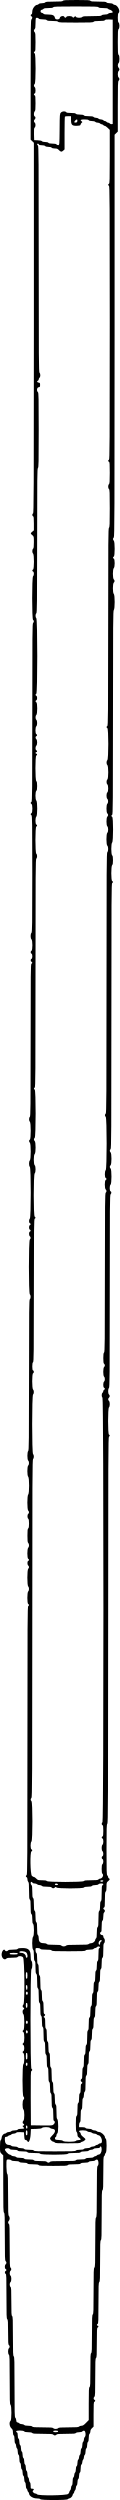
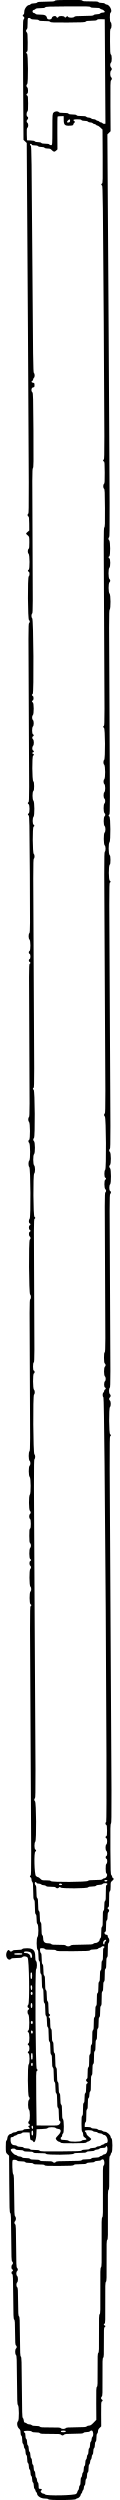
<svg xmlns="http://www.w3.org/2000/svg" viewBox="0 0 222 4647">
-   <g transform="translate(0,4647) scale(0.1,-0.1)" fill="#000000" stroke="none">
-     <path d="M1170 46455 c-10 -12 -42 -15 -165 -15 -123 0 -155 -3 -165 -15 -8 -9 -30 -15 -60 -15 -30 0 -52 -6 -60 -15 -7 -8 -20 -15 -29 -15 -38 0 -91 -72 -91 -123 0 -33 -5 -49 -15 -53 -19 -8 -19 -30 0 -38 8 -3 15 -14 15 -24 0 -11 -7 -25 -15 -32 -13 -11 -15 -148 -15 -1124 l0 -1112 30 -29 30 -29 0 -3442 c0 -3050 -2 -3443 -15 -3448 -19 -7 -19 -45 0 -52 12 -5 15 -30 15 -134 l0 -128 -30 -25 c-37 -32 -37 -32 0 -64 30 -25 30 -25 30 -133 0 -83 -3 -110 -15 -120 -19 -16 -19 -74 0 -90 22 -18 22 -288 0 -296 -19 -8 -19 -30 0 -38 20 -7 20 -70 0 -86 -23 -19 -23 -805 0 -814 19 -7 19 -40 0 -56 -13 -11 -15 -208 -15 -1667 0 -1461 -2 -1654 -15 -1659 -19 -8 -19 -30 0 -38 22 -8 22 -164 0 -172 -19 -8 -19 -30 0 -38 13 -5 15 -135 15 -1089 0 -952 -2 -1086 -15 -1097 -20 -17 -20 -103 0 -120 22 -18 22 -205 0 -214 -19 -7 -19 -45 0 -52 21 -8 21 -90 0 -98 -19 -7 -19 -45 0 -52 19 -8 19 -30 0 -38 -13 -5 -15 -172 -15 -1419 0 -1245 -2 -1416 -15 -1427 -19 -16 -19 -74 0 -90 22 -18 22 -325 0 -334 -19 -7 -19 -40 0 -56 22 -18 22 -312 0 -330 -20 -17 -20 -103 0 -120 23 -19 23 -941 0 -960 -8 -7 -15 -28 -15 -47 0 -21 6 -36 15 -39 19 -8 19 -30 0 -38 -20 -7 -20 -75 0 -82 19 -8 19 -30 0 -38 -20 -7 -20 -70 0 -86 19 -16 19 -44 0 -60 -23 -19 -23 -1001 0 -1020 19 -16 19 -74 0 -90 -13 -11 -15 -180 -15 -1410 0 -1230 -2 -1399 -15 -1410 -21 -18 -21 -162 0 -180 19 -16 19 -74 0 -90 -22 -18 -22 -192 0 -210 22 -18 22 -312 0 -330 -22 -18 -22 -282 0 -300 19 -16 19 -44 0 -60 -19 -16 -19 -74 0 -90 11 -9 15 -33 15 -90 0 -57 -4 -81 -15 -90 -12 -10 -15 -38 -15 -135 0 -97 3 -125 15 -135 8 -7 15 -27 15 -45 0 -18 -7 -38 -15 -45 -22 -18 -22 -198 0 -206 19 -8 19 -30 0 -38 -20 -7 -20 -70 0 -86 19 -16 19 -44 0 -60 -22 -18 -22 -312 0 -330 19 -16 19 -74 0 -90 -22 -18 -22 -228 0 -236 19 -8 19 -30 0 -38 -13 -5 -15 -292 -15 -2501 0 -2209 -2 -2496 -15 -2501 -19 -8 -19 -30 0 -38 9 -3 15 -18 15 -39 0 -19 7 -40 15 -47 12 -10 15 -42 15 -165 0 -123 3 -155 15 -165 12 -10 15 -38 15 -135 0 -97 3 -125 15 -135 11 -9 15 -33 15 -90 0 -57 4 -81 15 -90 22 -18 22 -222 0 -240 -22 -18 -22 -222 0 -240 11 -9 15 -35 15 -105 0 -70 4 -96 15 -105 12 -10 15 -37 15 -120 0 -83 3 -110 15 -120 12 -10 15 -38 15 -135 0 -97 3 -125 15 -135 12 -10 15 -38 15 -135 0 -97 3 -125 15 -135 12 -10 15 -37 15 -120 0 -83 3 -110 15 -120 11 -9 15 -35 15 -105 0 -70 4 -96 15 -105 12 -10 15 -38 15 -135 0 -97 3 -125 15 -135 12 -10 15 -37 15 -120 0 -83 3 -110 15 -120 12 -10 15 -37 15 -120 0 -83 3 -110 15 -120 12 -10 15 -38 15 -135 0 -97 3 -125 15 -135 11 -9 15 -35 15 -105 0 -70 4 -96 15 -105 12 -10 15 -38 15 -135 0 -97 3 -125 15 -135 12 -10 15 -37 15 -125 0 -91 3 -114 15 -119 22 -8 18 -40 -8 -64 -23 -22 -30 -22 -223 -20 l-199 3 -3 503 c-2 440 0 503 13 508 19 8 19 30 0 38 -23 8 -23 1837 0 1856 21 17 21 133 0 150 -11 9 -15 33 -15 89 0 112 -39 151 -152 151 -55 0 -79 -4 -88 -15 -9 -11 -33 -15 -90 -15 -57 0 -81 -4 -90 -15 -16 -19 -49 -19 -56 0 -17 43 -63 -13 -64 -76 0 -68 56 -114 90 -74 9 11 35 15 105 15 70 0 96 4 105 15 19 23 73 19 98 -8 29 -31 35 -854 7 -877 -19 -16 -19 -49 0 -56 8 -4 15 -12 15 -19 0 -7 -7 -15 -15 -19 -20 -7 -20 -70 0 -86 22 -18 22 -288 0 -296 -19 -8 -19 -30 0 -38 22 -8 22 -194 0 -202 -19 -8 -19 -30 0 -38 21 -8 21 -104 0 -112 -19 -8 -19 -30 0 -38 22 -8 22 -188 0 -206 -22 -19 -22 -581 0 -600 19 -16 19 -44 0 -60 -21 -18 -21 -162 0 -180 22 -18 22 -192 0 -210 -19 -16 -19 -49 0 -56 19 -8 19 -34 0 -34 -19 0 -19 -14 0 -30 27 -22 16 -30 -39 -30 -35 0 -58 -5 -66 -15 -8 -9 -30 -15 -60 -15 -30 0 -52 -6 -60 -15 -7 -8 -27 -15 -45 -15 -18 0 -38 -7 -45 -15 -7 -8 -20 -15 -29 -15 -27 0 -61 -43 -61 -77 0 -17 -7 -36 -15 -43 -12 -10 -15 -37 -15 -119 0 -106 0 -108 30 -136 l30 -29 0 -527 c0 -456 2 -528 15 -539 13 -11 15 -73 15 -450 0 -377 2 -439 15 -450 19 -16 19 -44 0 -60 -20 -16 -20 -79 0 -86 19 -8 19 -30 0 -38 -19 -7 -19 -45 0 -52 13 -5 15 -61 15 -419 0 -354 2 -414 15 -425 13 -10 15 -50 15 -240 0 -190 2 -230 15 -240 19 -16 19 -44 0 -60 -20 -17 -20 -103 0 -120 13 -11 15 -75 15 -465 0 -390 2 -454 15 -465 22 -18 22 -282 0 -300 -28 -23 -20 -102 15 -135 25 -24 30 -37 30 -76 0 -29 6 -51 15 -59 10 -9 15 -32 15 -75 0 -43 5 -66 15 -75 8 -7 15 -27 15 -45 0 -18 7 -38 15 -45 9 -8 15 -30 15 -60 0 -30 6 -52 15 -60 10 -9 15 -32 15 -75 0 -43 5 -66 15 -75 9 -8 15 -30 15 -60 0 -30 6 -52 15 -60 9 -8 15 -30 15 -60 0 -30 6 -52 15 -60 9 -8 15 -30 15 -60 0 -30 6 -52 15 -60 9 -8 15 -30 15 -60 0 -30 6 -52 15 -60 8 -7 15 -20 15 -30 0 -10 7 -23 15 -30 8 -7 15 -20 15 -29 0 -43 72 -91 137 -91 42 0 64 -5 73 -15 19 -22 491 -22 510 0 7 8 20 15 29 15 21 0 61 41 61 62 0 9 7 21 15 28 8 7 15 20 15 30 0 10 7 23 15 30 8 7 15 27 15 45 0 18 7 38 15 45 9 8 15 30 15 60 0 30 6 52 15 60 9 8 15 30 15 60 0 30 6 52 15 60 10 9 15 32 15 75 0 43 5 66 15 75 8 7 15 27 15 45 0 18 7 38 15 45 8 7 15 27 15 45 0 18 7 38 15 45 9 8 15 30 15 60 0 30 6 52 15 60 9 8 15 30 15 60 0 30 6 52 15 60 10 9 15 32 15 75 0 43 5 66 15 75 8 7 15 27 15 44 0 23 9 41 30 61 l30 29 0 228 c0 194 2 229 15 234 8 4 15 12 15 19 0 7 -7 15 -15 19 -19 7 -19 40 0 56 13 11 15 63 15 360 0 297 2 349 15 360 13 11 15 55 15 287 0 234 2 274 15 279 19 8 19 34 0 34 -19 0 -19 26 0 34 13 5 15 57 15 384 0 325 2 381 15 392 13 11 15 67 15 390 0 323 2 379 15 390 13 11 15 75 15 465 0 390 2 454 15 465 13 11 15 58 15 315 0 257 2 304 15 315 8 7 15 20 15 30 0 10 7 23 15 30 22 18 22 258 0 266 -8 4 -15 16 -15 28 0 34 -69 96 -107 96 -17 0 -36 7 -43 15 -7 8 -27 15 -45 15 -18 0 -38 7 -45 15 -8 9 -30 15 -60 15 -30 0 -52 6 -60 15 -8 10 -31 15 -66 15 l-54 0 0 39 c0 22 6 44 15 51 12 10 15 37 15 120 0 83 3 110 15 120 11 9 15 35 15 105 0 70 4 96 15 105 9 8 15 30 15 60 0 30 6 52 15 60 12 10 15 40 15 150 0 110 3 140 15 150 11 9 15 35 15 105 0 70 4 96 15 105 12 10 15 37 15 120 0 83 3 110 15 120 11 9 15 35 15 105 0 70 4 96 15 105 11 9 15 35 15 105 0 70 4 96 15 105 11 9 15 35 15 105 0 70 4 96 15 105 11 9 15 35 15 105 0 70 4 96 15 105 12 10 15 38 15 135 0 97 3 125 15 135 11 9 15 33 15 90 0 57 4 81 15 90 12 10 15 37 15 120 0 83 3 110 15 120 11 9 15 35 15 105 0 70 4 96 15 105 12 10 15 38 15 135 0 97 3 125 15 135 19 16 19 74 0 90 -8 7 -15 23 -15 36 0 17 -6 23 -27 26 -32 3 -46 44 -19 54 13 5 16 24 16 104 0 74 4 100 15 110 10 9 15 32 15 75 0 43 5 66 15 75 19 16 19 49 0 56 -19 8 -19 30 0 38 12 4 15 30 15 144 0 112 3 142 15 152 11 9 15 33 15 90 0 75 1 79 30 103 33 29 37 42 15 51 -8 3 -15 14 -15 24 0 11 -7 25 -15 32 -13 11 -15 77 -15 480 0 403 2 469 15 480 13 11 15 423 15 3602 0 3181 2 3589 15 3594 19 8 19 30 0 38 -22 8 -22 487 0 506 20 17 20 103 0 120 -19 16 -19 44 0 60 19 16 19 44 0 60 -20 17 -20 103 0 120 13 11 15 223 15 1800 0 1577 2 1789 15 1800 19 16 19 49 0 56 -21 8 -21 107 0 124 22 18 22 282 0 300 -19 16 -19 44 0 60 22 18 22 222 0 240 -19 16 -19 44 0 60 13 11 15 298 15 2477 0 2181 2 2464 15 2469 19 8 19 30 0 38 -22 8 -22 278 0 296 11 9 15 33 15 90 0 57 -4 81 -15 90 -22 18 -22 222 0 240 22 19 22 468 0 476 -19 8 -19 30 0 38 13 5 15 225 15 1899 0 1672 2 1896 15 1907 22 18 22 282 0 300 -22 18 -22 192 0 210 19 16 19 44 0 60 -22 18 -22 192 0 210 22 18 22 168 0 176 -19 8 -19 30 0 38 22 8 22 278 0 296 -19 16 -19 44 0 60 13 11 15 440 15 3749 l0 3737 30 29 30 29 0 467 c0 402 2 468 15 479 8 7 15 20 15 30 0 10 -7 23 -15 30 -9 8 -15 30 -15 60 0 30 6 52 15 60 8 7 15 20 15 30 0 10 -7 23 -15 30 -8 7 -15 27 -15 45 0 18 7 38 15 45 10 9 15 32 15 75 0 43 -5 66 -15 75 -13 10 -15 50 -15 240 0 190 2 230 15 240 9 8 15 30 15 60 0 30 -6 52 -15 60 -11 9 -15 33 -15 90 0 57 4 81 15 90 39 32 -21 150 -77 150 -8 0 -21 7 -28 15 -8 9 -30 15 -60 15 -30 0 -52 6 -60 15 -10 12 -40 15 -150 15 -110 0 -140 3 -150 15 -10 13 -52 15 -255 15 -203 0 -245 -2 -255 -15z m660 -120 c9 -11 33 -15 90 -15 57 0 81 -4 90 -15 7 -8 20 -15 29 -15 22 -1 64 -37 56 -50 -3 -5 -21 -10 -39 -10 -19 0 -39 -7 -46 -15 -8 -9 -30 -15 -60 -15 -30 0 -52 -6 -60 -15 -10 -12 -43 -15 -180 -15 -137 0 -170 -3 -180 -15 -18 -22 -106 -20 -119 2 -9 16 -11 16 -31 -2 -20 -18 -22 -18 -31 -2 -13 23 -107 25 -115 2 -8 -20 -30 -19 -38 1 -11 30 -80 14 -84 -19 -4 -36 -84 -38 -90 -2 -9 48 -40 65 -123 65 -54 0 -80 4 -89 14 -6 8 -21 16 -33 18 -31 4 -31 52 0 56 12 2 27 10 33 18 9 10 35 14 90 14 57 0 81 4 90 15 11 13 70 15 420 15 350 0 409 -2 420 -15z m-1110 -210 c9 -10 32 -15 75 -15 43 0 66 -5 75 -15 9 -11 35 -15 105 -15 70 0 96 -4 105 -15 11 -13 60 -15 330 -15 270 0 319 2 330 15 9 11 35 15 105 15 71 0 96 4 105 15 10 12 29 15 79 13 l66 -3 0 -970 0 -970 -21 -3 c-11 -2 -27 4 -34 13 -7 8 -20 15 -30 15 -10 0 -23 7 -30 15 -7 8 -20 15 -30 15 -10 0 -23 7 -30 15 -7 8 -27 15 -45 15 -18 0 -38 7 -45 15 -7 8 -27 15 -45 15 -18 0 -38 7 -45 15 -9 11 -33 15 -90 15 -57 0 -81 4 -90 15 -9 10 -32 15 -75 15 -43 0 -66 5 -75 15 -9 11 -33 15 -90 15 -57 0 -81 4 -90 15 -19 23 -73 19 -98 -8 -21 -22 -22 -31 -24 -312 -3 -285 -3 -290 -24 -293 -11 -2 -27 4 -34 13 -9 10 -31 15 -75 15 -43 0 -66 5 -75 15 -8 9 -30 15 -60 15 -29 0 -52 6 -60 15 -7 9 -35 15 -78 17 l-67 3 -3 111 c-2 90 0 113 13 124 19 16 20 74 0 90 -19 16 -19 44 0 60 19 16 19 49 0 56 -10 4 -15 20 -15 44 0 21 7 43 15 50 12 10 15 40 15 152 0 114 -3 140 -15 144 -8 4 -15 12 -15 19 0 7 7 15 15 19 11 4 15 20 15 54 0 32 -5 54 -15 62 -19 16 -19 44 0 60 22 19 22 558 0 566 -8 4 -15 12 -15 19 0 7 7 15 15 19 13 4 15 33 15 174 0 139 -3 172 -15 182 -8 7 -15 20 -15 30 0 10 7 23 15 30 11 9 15 35 15 105 0 50 3 95 7 98 11 12 40 8 53 -8z m600 -1883 c0 -94 20 -114 111 -110 55 3 64 6 67 23 2 11 11 26 20 33 16 12 16 14 0 26 -35 26 -20 36 51 36 49 0 72 -4 81 -15 8 -9 30 -15 60 -15 30 0 52 -6 60 -15 7 -8 27 -15 45 -15 18 0 38 -7 45 -15 7 -8 20 -15 30 -15 10 0 23 -7 30 -15 7 -8 20 -15 28 -15 9 0 33 -17 54 -37 l38 -37 0 -498 c0 -434 -2 -499 -15 -504 -8 -4 -15 -12 -15 -19 0 -7 7 -15 15 -19 13 -5 15 -297 15 -2546 0 -2249 -2 -2541 -15 -2546 -19 -8 -19 -30 0 -38 13 -4 15 -37 15 -204 0 -165 -3 -202 -15 -212 -19 -16 -19 -74 0 -90 13 -11 15 -63 15 -360 0 -297 -2 -349 -15 -360 -13 -11 -15 -228 -15 -1847 0 -1621 -2 -1834 -15 -1839 -19 -8 -19 -30 0 -38 23 -8 23 -577 0 -596 -19 -16 -19 -74 0 -90 22 -18 22 -252 0 -270 -19 -16 -19 -74 0 -90 21 -17 21 -133 0 -150 -20 -17 -20 -103 0 -120 19 -16 19 -74 0 -90 -21 -18 -21 -162 0 -180 19 -16 19 -44 0 -60 -21 -18 -21 -162 0 -180 20 -17 20 -103 0 -120 -22 -18 -22 -222 0 -240 20 -17 20 -103 0 -120 -13 -11 -15 -293 -15 -2430 0 -2137 -2 -2419 -15 -2430 -19 -16 -19 -44 0 -60 23 -19 23 -971 0 -990 -21 -18 -21 -138 0 -146 19 -8 19 -30 0 -38 -22 -8 -22 -158 0 -176 19 -16 19 -44 0 -60 -13 -11 -15 -188 -15 -1485 0 -1297 -2 -1474 -15 -1485 -11 -9 -15 -35 -15 -105 0 -70 4 -96 15 -105 19 -16 19 -44 0 -60 -21 -18 -21 -162 0 -180 19 -16 19 -74 0 -90 -21 -17 -21 -108 0 -116 19 -8 19 -30 0 -38 -8 -3 -15 -14 -15 -24 0 -11 -7 -25 -15 -32 -19 -16 -19 -74 0 -90 23 -19 23 -7871 0 -7890 -19 -16 -19 -49 0 -56 12 -5 15 -26 15 -105 0 -79 -3 -101 -15 -105 -19 -8 -19 -30 0 -38 21 -8 21 -99 0 -116 -20 -17 -20 -103 0 -120 20 -17 20 -86 0 -94 -19 -7 -19 -45 0 -52 20 -8 20 -77 0 -94 -11 -9 -15 -33 -15 -90 0 -57 4 -81 15 -90 29 -24 -4 -90 -46 -90 -9 0 -22 -7 -29 -15 -10 -12 -38 -15 -135 -15 -97 0 -125 -3 -135 -15 -19 -23 -671 -23 -690 0 -9 11 -33 15 -89 15 -73 0 -79 2 -106 30 -16 16 -35 30 -44 30 -8 0 -25 10 -38 22 -30 28 -37 443 -8 454 19 8 19 30 0 38 -21 8 -21 128 0 146 23 19 23 731 0 750 -19 16 -19 44 0 60 13 11 15 373 15 3150 0 2777 2 3139 15 3150 19 16 19 74 0 90 -23 19 -23 1091 0 1110 19 16 19 74 0 90 -22 18 -22 295 0 304 19 7 19 45 0 52 -11 5 -15 23 -15 74 0 48 4 71 15 80 13 11 15 172 15 1337 0 1167 2 1324 15 1329 19 8 19 30 0 38 -23 8 -23 787 0 806 21 17 21 133 0 150 -22 18 -22 192 0 210 22 18 22 222 0 240 -19 16 -19 44 0 60 23 19 23 888 0 896 -19 8 -19 30 0 38 13 5 15 250 15 2124 0 1872 2 2121 15 2132 19 16 19 74 0 90 -22 19 -22 498 0 506 19 8 19 30 0 38 -21 8 -21 128 0 146 22 18 22 282 0 300 -21 18 -21 162 0 180 11 9 15 33 15 90 0 57 -4 81 -15 90 -22 19 -22 468 0 476 19 8 19 34 0 34 -8 0 -15 7 -15 15 0 8 7 15 15 15 19 0 19 26 0 34 -9 3 -15 18 -15 39 0 19 7 40 15 47 20 17 20 103 0 120 -19 16 -19 49 0 56 19 8 19 30 0 38 -21 8 -21 128 0 146 20 17 20 103 0 120 -19 16 -19 74 0 90 22 18 22 228 0 236 -19 8 -19 30 0 38 20 7 20 75 0 82 -19 8 -19 30 0 38 23 8 23 1387 0 1406 -19 16 -19 74 0 90 13 11 15 173 15 1350 0 1177 2 1339 15 1350 13 11 15 102 15 705 0 603 -2 694 -15 705 -28 24 -20 88 13 92 24 3 27 7 27 43 0 36 -3 40 -27 43 -30 4 -38 26 -13 36 8 3 15 14 15 24 0 11 7 25 15 32 19 16 19 74 0 90 -13 11 -15 258 -15 2117 0 1861 -2 2104 -15 2109 -19 8 -20 34 -1 34 8 0 16 -7 20 -15 4 -11 20 -15 54 -15 32 0 54 -5 62 -15 8 -9 30 -15 60 -15 30 0 52 -6 60 -15 8 -9 30 -15 59 -15 39 0 52 -5 76 -30 34 -36 51 -37 82 -8 l23 21 0 302 c0 166 3 305 7 308 3 4 30 7 60 7 l53 0 0 -68z m118 -19 c-2 -22 -9 -29 -30 -31 -32 -4 -36 10 -10 37 26 29 44 26 40 -6z m482 -32713 c0 -6 -7 -13 -15 -16 -20 -8 -48 3 -40 16 8 13 55 13 55 0z m-1316 -35 c3 -9 18 -15 39 -15 19 0 40 -7 47 -15 7 -8 27 -15 45 -15 18 0 38 -7 45 -15 9 -11 33 -15 90 -15 57 0 81 -4 90 -15 16 -19 39 -19 60 0 15 14 18 14 30 0 19 -22 491 -23 510 0 9 10 32 15 75 15 43 0 66 5 75 15 8 9 30 15 60 15 30 0 52 6 60 15 16 20 90 21 90 1 0 -8 -7 -16 -15 -20 -12 -4 -15 -30 -15 -144 0 -112 -3 -142 -15 -152 -11 -9 -15 -33 -15 -90 0 -57 -4 -81 -15 -90 -12 -10 -15 -40 -15 -150 0 -110 -3 -140 -15 -150 -11 -9 -15 -35 -15 -105 0 -70 -4 -96 -15 -105 -8 -7 -15 -19 -15 -28 0 -28 -41 -62 -76 -62 -17 0 -37 -7 -44 -15 -10 -12 -47 -15 -210 -15 -163 0 -200 -3 -210 -15 -7 -8 -27 -15 -45 -15 -18 0 -38 7 -45 15 -10 12 -38 15 -135 15 -97 0 -125 3 -135 15 -8 9 -30 15 -58 15 -64 0 -92 27 -92 91 0 29 -6 51 -15 59 -12 10 -15 37 -15 120 0 83 -3 110 -15 120 -11 9 -15 35 -15 105 0 70 -4 96 -15 105 -12 10 -15 37 -15 120 0 83 -3 110 -15 120 -12 10 -15 37 -15 120 0 83 -3 110 -15 120 -19 16 -20 60 -1 60 8 0 16 -7 20 -15z m474 -32 c2 -9 -7 -13 -27 -13 -30 0 -39 9 -24 24 11 10 46 3 51 -11z m812 -1047 c0 -8 -7 -16 -15 -20 -8 -3 -15 -17 -15 -32 0 -16 -5 -24 -12 -22 -20 7 -21 45 -1 67 21 23 43 27 43 7z m-34 -117 c4 -7 -1 -16 -10 -21 -13 -7 -16 -27 -16 -117 0 -84 -3 -111 -15 -121 -11 -9 -15 -33 -15 -90 0 -57 -4 -81 -15 -90 -11 -9 -15 -35 -15 -105 0 -70 -4 -96 -15 -105 -11 -9 -15 -35 -15 -105 0 -70 -4 -96 -15 -105 -12 -10 -15 -37 -15 -120 0 -83 -3 -110 -15 -120 -11 -9 -15 -35 -15 -105 0 -70 -4 -96 -15 -105 -12 -10 -15 -37 -15 -120 0 -83 -3 -110 -15 -120 -12 -10 -15 -38 -15 -135 0 -97 -3 -125 -15 -135 -11 -9 -15 -33 -15 -90 0 -57 -4 -81 -15 -90 -12 -10 -15 -37 -15 -120 0 -83 -3 -110 -15 -120 -11 -10 -15 -36 -15 -110 0 -78 -3 -99 -15 -104 -8 -3 -15 -15 -15 -26 0 -11 7 -23 15 -26 8 -4 15 -12 15 -19 0 -7 -7 -15 -15 -19 -12 -4 -15 -23 -15 -84 0 -59 -4 -83 -15 -92 -11 -9 -15 -33 -15 -90 0 -57 -4 -81 -15 -90 -12 -10 -15 -37 -15 -120 0 -83 -3 -110 -15 -120 -12 -10 -15 -40 -15 -150 0 -110 3 -140 15 -150 8 -7 15 -29 15 -49 0 -29 6 -40 30 -56 42 -28 38 -45 -9 -45 -22 0 -44 -6 -51 -15 -18 -21 -222 -22 -240 0 -7 9 -35 15 -78 17 -61 3 -67 5 -70 26 -2 13 3 25 12 28 9 4 16 18 16 34 0 16 7 30 15 34 22 8 22 248 0 266 -12 10 -15 38 -15 135 0 97 -3 125 -15 135 -11 9 -15 35 -15 105 0 70 -4 96 -15 105 -11 9 -15 35 -15 105 0 70 -4 96 -15 105 -12 10 -15 38 -15 135 0 97 -3 125 -15 135 -12 10 -15 38 -15 135 0 97 -3 125 -15 135 -11 9 -15 35 -15 105 0 70 -4 96 -15 105 -12 10 -15 37 -15 120 0 83 -3 110 -15 120 -11 9 -15 35 -15 106 0 78 -3 95 -17 103 -17 10 -17 12 0 25 21 16 22 32 2 40 -12 4 -15 27 -15 114 0 85 -3 112 -15 122 -11 9 -15 35 -15 105 0 70 -4 96 -15 105 -12 10 -15 38 -15 135 0 97 -3 125 -15 135 -11 9 -15 35 -15 105 0 70 -4 96 -15 105 -11 9 -15 35 -15 105 0 70 -4 96 -15 105 -9 7 -15 29 -15 51 0 39 0 39 39 39 22 0 44 -6 51 -15 9 -11 35 -15 105 -15 70 0 96 -4 105 -15 11 -13 58 -15 315 -15 257 0 304 2 315 15 9 10 32 15 75 15 43 0 66 5 75 15 7 8 20 15 30 15 10 0 23 7 30 15 15 18 46 20 56 4z m-1369 -101 c28 -26 34 -98 8 -98 -9 0 -15 9 -15 22 0 36 -38 68 -82 68 -27 0 -38 4 -38 15 0 25 98 20 127 -7z m-157 -23 c0 -12 -15 -15 -75 -15 -60 0 -75 3 -75 15 0 12 15 15 75 15 60 0 75 -3 75 -15z m180 -405 c0 -47 -3 -60 -15 -60 -12 0 -15 13 -15 60 0 47 3 60 15 60 12 0 15 -13 15 -60z m0 -226 c0 -59 -24 -55 -28 4 -2 33 0 42 12 42 12 0 16 -11 16 -46z m4 -89 c7 -18 -2 -45 -15 -45 -13 0 -22 27 -15 45 3 8 10 15 15 15 5 0 11 -7 15 -15z m-4 -240 c0 -33 -4 -45 -15 -45 -11 0 -15 12 -15 45 0 33 4 45 15 45 11 0 15 -12 15 -45z m4 -300 c7 -18 -2 -45 -15 -45 -13 0 -22 27 -15 45 3 8 10 15 15 15 5 0 11 -7 15 -15z m0 -180 c7 -20 -4 -47 -18 -42 -17 6 -20 57 -3 57 8 0 17 -7 21 -15z m-4 -465 c0 -47 -3 -60 -15 -60 -12 0 -15 13 -15 60 0 47 3 60 15 60 12 0 15 -13 15 -60z m0 -150 c0 -20 -5 -30 -15 -30 -15 0 -21 40 -8 53 14 15 23 6 23 -23z m0 -1171 c0 -38 -24 -35 -28 4 -2 19 1 27 12 27 11 0 16 -10 16 -31z m420 -13 c6 -8 28 -16 48 -18 60 -5 59 -58 -3 -118 -25 -24 -45 -51 -45 -59 0 -21 40 -61 61 -61 9 0 22 -7 29 -15 10 -13 50 -15 240 -15 190 0 230 2 240 15 7 8 20 15 29 15 18 1 61 34 60 47 0 4 -20 24 -44 43 -28 22 -44 43 -44 58 -1 12 -8 25 -16 28 -8 4 -15 12 -15 20 0 21 133 20 150 -1 7 -8 27 -15 45 -15 18 0 38 -7 45 -15 7 -8 27 -15 45 -15 18 0 38 -7 45 -15 7 -8 20 -15 29 -15 58 -2 95 -150 37 -150 -13 0 -29 -7 -36 -15 -7 -8 -20 -15 -30 -15 -10 0 -23 -7 -30 -15 -7 -8 -27 -15 -45 -15 -18 0 -38 -7 -45 -15 -8 -9 -30 -15 -60 -15 -30 0 -52 -6 -60 -15 -9 -10 -32 -15 -75 -15 -43 0 -66 -5 -75 -15 -11 -13 -67 -15 -390 -15 -323 0 -379 2 -390 15 -9 11 -33 15 -90 15 -57 0 -81 4 -90 15 -8 9 -30 15 -60 15 -30 0 -52 6 -60 15 -8 9 -30 15 -60 15 -30 0 -52 6 -60 15 -7 8 -26 15 -43 15 -50 0 -77 34 -77 97 0 49 2 53 24 53 13 0 29 7 36 15 7 8 20 15 30 15 10 0 23 7 30 15 7 8 27 15 45 15 18 0 38 7 45 15 10 12 29 15 79 13 l66 -3 5 -70 c5 -64 7 -70 28 -73 13 -2 26 -10 29 -18 21 -56 57 14 63 126 l5 95 97 3 c69 2 99 7 108 17 17 21 133 21 150 1z m-420 -91 c0 -33 -4 -45 -15 -45 -11 0 -15 12 -15 45 0 33 4 45 15 45 11 0 15 -12 15 -45z m1380 -307 c0 -55 -26 -98 -61 -98 -9 0 -22 -7 -29 -15 -7 -8 -20 -15 -30 -15 -10 0 -23 -7 -30 -15 -9 -10 -32 -15 -75 -15 -43 0 -66 -5 -75 -15 -9 -11 -33 -15 -90 -15 -57 0 -81 -4 -90 -15 -10 -13 -50 -15 -240 -15 -190 0 -230 -2 -240 -15 -7 -8 -20 -15 -30 -15 -10 0 -23 7 -30 15 -10 12 -37 15 -120 15 -83 0 -110 3 -120 15 -9 11 -33 15 -90 15 -57 0 -81 4 -90 15 -9 10 -32 15 -75 15 -43 0 -66 5 -75 15 -7 8 -27 15 -45 15 -18 0 -38 7 -45 15 -7 8 -20 15 -29 15 -25 0 -94 74 -89 96 4 25 69 32 88 10 9 -11 31 -16 75 -16 43 0 66 -5 75 -15 9 -11 33 -15 90 -15 57 0 81 -4 90 -15 10 -12 37 -15 120 -15 83 0 110 -3 120 -15 19 -22 491 -22 510 0 10 12 37 15 120 15 83 0 110 3 120 15 9 10 32 15 75 15 43 0 66 5 75 15 7 8 27 15 45 15 18 0 38 7 45 15 8 10 30 15 62 15 34 0 50 4 54 15 14 36 34 15 34 -37z m-1680 -203 c9 -10 32 -15 75 -15 43 0 66 -5 75 -15 9 -10 32 -15 75 -15 43 0 66 -5 75 -15 9 -11 35 -15 105 -15 70 0 96 -4 105 -15 10 -13 53 -15 270 -15 217 0 260 2 270 15 10 12 37 15 120 15 83 0 110 3 120 15 9 10 32 15 75 15 43 0 66 5 75 15 8 9 30 15 60 15 31 0 52 5 60 15 7 9 23 15 34 13 28 -4 37 -97 11 -118 -13 -11 -15 -70 -15 -480 0 -403 -2 -469 -15 -480 -13 -11 -15 -75 -15 -465 0 -390 -2 -454 -15 -465 -13 -11 -15 -72 -15 -435 0 -363 -2 -424 -15 -435 -13 -11 -15 -63 -15 -360 0 -297 -2 -349 -15 -360 -13 -11 -15 -58 -15 -315 0 -257 -2 -304 -15 -315 -13 -11 -15 -58 -15 -313 l0 -301 -52 -53 c-41 -42 -59 -53 -84 -53 -17 0 -37 -7 -44 -15 -10 -12 -45 -15 -195 -15 -150 0 -185 -3 -195 -15 -16 -19 -74 -19 -90 0 -10 12 -45 15 -195 15 -150 0 -185 3 -195 15 -9 10 -32 15 -75 15 -43 0 -66 5 -75 15 -7 8 -27 15 -45 15 -18 0 -38 6 -45 14 -6 8 -21 16 -33 18 -17 2 -23 11 -25 40 -2 20 -10 42 -18 48 -12 11 -14 96 -14 570 0 483 -2 559 -15 570 -13 11 -15 65 -15 375 0 310 -2 364 -15 375 -13 10 -15 53 -15 270 0 217 -2 260 -15 270 -19 16 -19 74 0 90 20 17 20 103 0 120 -19 16 -19 74 0 90 19 16 19 44 0 60 -13 11 -15 68 -15 405 0 337 -2 394 -15 405 -19 16 -19 44 0 60 8 7 15 27 15 45 0 18 -7 38 -15 45 -13 11 -15 67 -15 390 0 323 -2 379 -15 390 -16 13 -23 249 -8 263 12 13 71 7 83 -8z m240 -5040 c9 -10 32 -15 75 -15 43 0 66 -5 75 -15 10 -12 45 -15 195 -15 150 0 185 -3 195 -15 7 -8 20 -15 30 -15 10 0 23 7 30 15 10 12 43 15 180 15 137 0 170 3 180 15 8 9 30 15 60 15 31 0 52 5 60 15 7 9 23 15 34 13 28 -4 37 -97 11 -118 -8 -7 -15 -27 -15 -45 0 -18 -7 -38 -15 -45 -9 -8 -15 -30 -15 -60 0 -30 -6 -52 -15 -60 -9 -8 -15 -30 -15 -60 0 -30 -6 -52 -15 -60 -8 -7 -15 -27 -15 -45 0 -18 -7 -38 -15 -45 -9 -8 -15 -30 -15 -60 0 -30 -6 -52 -15 -60 -9 -8 -15 -30 -15 -60 0 -30 -6 -52 -15 -60 -8 -7 -15 -27 -15 -45 0 -18 -7 -38 -15 -45 -10 -9 -15 -32 -15 -75 0 -43 -5 -66 -15 -75 -8 -7 -15 -27 -15 -45 0 -18 -7 -38 -15 -45 -8 -7 -15 -19 -15 -28 0 -9 -10 -26 -22 -39 -28 -30 -554 -37 -578 -8 -7 8 -20 15 -29 15 -33 1 -68 40 -48 55 26 19 20 35 -13 35 -30 0 -30 1 -30 54 0 35 -5 58 -15 66 -8 7 -15 27 -15 45 0 18 -7 38 -15 45 -9 8 -15 30 -15 60 0 30 -6 52 -15 60 -9 8 -15 30 -15 60 0 30 -6 52 -15 60 -9 8 -15 30 -15 60 0 30 -6 52 -15 60 -9 8 -15 30 -15 60 0 30 -6 52 -15 60 -9 8 -15 30 -15 60 0 30 -6 52 -15 60 -9 8 -15 30 -15 60 0 30 -6 52 -15 60 -10 8 -15 30 -15 62 0 34 -4 50 -15 54 -8 4 -15 12 -15 20 0 21 133 20 150 -1z m630 0 c0 -11 -12 -15 -45 -15 -33 0 -45 4 -45 15 0 11 12 15 45 15 33 0 45 -4 45 -15z" />
+   <g data-redresse="1" transform="rotate(-0.37 111.0 2323.5)">
+     <g transform="translate(0,4647) scale(0.1,-0.1)" fill="#000000" stroke="none">
+       <path d="M1170 46455 c-10 -12 -42 -15 -165 -15 -123 0 -155 -3 -165 -15 -8 -9 -30 -15 -60 -15 -30 0 -52 -6 -60 -15 -7 -8 -20 -15 -29 -15 -38 0 -91 -72 -91 -123 0 -33 -5 -49 -15 -53 -19 -8 -19 -30 0 -38 8 -3 15 -14 15 -24 0 -11 -7 -25 -15 -32 -13 -11 -15 -148 -15 -1124 l0 -1112 30 -29 30 -29 0 -3442 c0 -3050 -2 -3443 -15 -3448 -19 -7 -19 -45 0 -52 12 -5 15 -30 15 -134 l0 -128 -30 -25 c-37 -32 -37 -32 0 -64 30 -25 30 -25 30 -133 0 -83 -3 -110 -15 -120 -19 -16 -19 -74 0 -90 22 -18 22 -288 0 -296 -19 -8 -19 -30 0 -38 20 -7 20 -70 0 -86 -23 -19 -23 -805 0 -814 19 -7 19 -40 0 -56 -13 -11 -15 -208 -15 -1667 0 -1461 -2 -1654 -15 -1659 -19 -8 -19 -30 0 -38 22 -8 22 -164 0 -172 -19 -8 -19 -30 0 -38 13 -5 15 -135 15 -1089 0 -952 -2 -1086 -15 -1097 -20 -17 -20 -103 0 -120 22 -18 22 -205 0 -214 -19 -7 -19 -45 0 -52 21 -8 21 -90 0 -98 -19 -7 -19 -45 0 -52 19 -8 19 -30 0 -38 -13 -5 -15 -172 -15 -1419 0 -1245 -2 -1416 -15 -1427 -19 -16 -19 -74 0 -90 22 -18 22 -325 0 -334 -19 -7 -19 -40 0 -56 22 -18 22 -312 0 -330 -20 -17 -20 -103 0 -120 23 -19 23 -941 0 -960 -8 -7 -15 -28 -15 -47 0 -21 6 -36 15 -39 19 -8 19 -30 0 -38 -20 -7 -20 -75 0 -82 19 -8 19 -30 0 -38 -20 -7 -20 -70 0 -86 19 -16 19 -44 0 -60 -23 -19 -23 -1001 0 -1020 19 -16 19 -74 0 -90 -13 -11 -15 -180 -15 -1410 0 -1230 -2 -1399 -15 -1410 -21 -18 -21 -162 0 -180 19 -16 19 -74 0 -90 -22 -18 -22 -192 0 -210 22 -18 22 -312 0 -330 -22 -18 -22 -282 0 -300 19 -16 19 -44 0 -60 -19 -16 -19 -74 0 -90 11 -9 15 -33 15 -90 0 -57 -4 -81 -15 -90 -12 -10 -15 -38 -15 -135 0 -97 3 -125 15 -135 8 -7 15 -27 15 -45 0 -18 -7 -38 -15 -45 -22 -18 -22 -198 0 -206 19 -8 19 -30 0 -38 -20 -7 -20 -70 0 -86 19 -16 19 -44 0 -60 -22 -18 -22 -312 0 -330 19 -16 19 -74 0 -90 -22 -18 -22 -228 0 -236 19 -8 19 -30 0 -38 -13 -5 -15 -292 -15 -2501 0 -2209 -2 -2496 -15 -2501 -19 -8 -19 -30 0 -38 9 -3 15 -18 15 -39 0 -19 7 -40 15 -47 12 -10 15 -42 15 -165 0 -123 3 -155 15 -165 12 -10 15 -38 15 -135 0 -97 3 -125 15 -135 11 -9 15 -33 15 -90 0 -57 4 -81 15 -90 22 -18 22 -222 0 -240 -22 -18 -22 -222 0 -240 11 -9 15 -35 15 -105 0 -70 4 -96 15 -105 12 -10 15 -37 15 -120 0 -83 3 -110 15 -120 12 -10 15 -38 15 -135 0 -97 3 -125 15 -135 12 -10 15 -38 15 -135 0 -97 3 -125 15 -135 12 -10 15 -37 15 -120 0 -83 3 -110 15 -120 11 -9 15 -35 15 -105 0 -70 4 -96 15 -105 12 -10 15 -38 15 -135 0 -97 3 -125 15 -135 12 -10 15 -37 15 -120 0 -83 3 -110 15 -120 12 -10 15 -37 15 -120 0 -83 3 -110 15 -120 12 -10 15 -38 15 -135 0 -97 3 -125 15 -135 11 -9 15 -35 15 -105 0 -70 4 -96 15 -105 12 -10 15 -38 15 -135 0 -97 3 -125 15 -135 12 -10 15 -37 15 -125 0 -91 3 -114 15 -119 22 -8 18 -40 -8 -64 -23 -22 -30 -22 -223 -20 l-199 3 -3 503 c-2 440 0 503 13 508 19 8 19 30 0 38 -23 8 -23 1837 0 1856 21 17 21 133 0 150 -11 9 -15 33 -15 89 0 112 -39 151 -152 151 -55 0 -79 -4 -88 -15 -9 -11 -33 -15 -90 -15 -57 0 -81 -4 -90 -15 -16 -19 -49 -19 -56 0 -17 43 -63 -13 -64 -76 0 -68 56 -114 90 -74 9 11 35 15 105 15 70 0 96 4 105 15 19 23 73 19 98 -8 29 -31 35 -854 7 -877 -19 -16 -19 -49 0 -56 8 -4 15 -12 15 -19 0 -7 -7 -15 -15 -19 -20 -7 -20 -70 0 -86 22 -18 22 -288 0 -296 -19 -8 -19 -30 0 -38 22 -8 22 -194 0 -202 -19 -8 -19 -30 0 -38 21 -8 21 -104 0 -112 -19 -8 -19 -30 0 -38 22 -8 22 -188 0 -206 -22 -19 -22 -581 0 -600 19 -16 19 -44 0 -60 -21 -18 -21 -162 0 -180 22 -18 22 -192 0 -210 -19 -16 -19 -49 0 -56 19 -8 19 -34 0 -34 -19 0 -19 -14 0 -30 27 -22 16 -30 -39 -30 -35 0 -58 -5 -66 -15 -8 -9 -30 -15 -60 -15 -30 0 -52 -6 -60 -15 -7 -8 -27 -15 -45 -15 -18 0 -38 -7 -45 -15 -7 -8 -20 -15 -29 -15 -27 0 -61 -43 -61 -77 0 -17 -7 -36 -15 -43 -12 -10 -15 -37 -15 -119 0 -106 0 -108 30 -136 l30 -29 0 -527 c0 -456 2 -528 15 -539 13 -11 15 -73 15 -450 0 -377 2 -439 15 -450 19 -16 19 -44 0 -60 -20 -16 -20 -79 0 -86 19 -8 19 -30 0 -38 -19 -7 -19 -45 0 -52 13 -5 15 -61 15 -419 0 -354 2 -414 15 -425 13 -10 15 -50 15 -240 0 -190 2 -230 15 -240 19 -16 19 -44 0 -60 -20 -17 -20 -103 0 -120 13 -11 15 -75 15 -465 0 -390 2 -454 15 -465 22 -18 22 -282 0 -300 -28 -23 -20 -102 15 -135 25 -24 30 -37 30 -76 0 -29 6 -51 15 -59 10 -9 15 -32 15 -75 0 -43 5 -66 15 -75 8 -7 15 -27 15 -45 0 -18 7 -38 15 -45 9 -8 15 -30 15 -60 0 -30 6 -52 15 -60 10 -9 15 -32 15 -75 0 -43 5 -66 15 -75 9 -8 15 -30 15 -60 0 -30 6 -52 15 -60 9 -8 15 -30 15 -60 0 -30 6 -52 15 -60 9 -8 15 -30 15 -60 0 -30 6 -52 15 -60 9 -8 15 -30 15 -60 0 -30 6 -52 15 -60 8 -7 15 -20 15 -30 0 -10 7 -23 15 -30 8 -7 15 -20 15 -29 0 -43 72 -91 137 -91 42 0 64 -5 73 -15 19 -22 491 -22 510 0 7 8 20 15 29 15 21 0 61 41 61 62 0 9 7 21 15 28 8 7 15 20 15 30 0 10 7 23 15 30 8 7 15 27 15 45 0 18 7 38 15 45 9 8 15 30 15 60 0 30 6 52 15 60 9 8 15 30 15 60 0 30 6 52 15 60 10 9 15 32 15 75 0 43 5 66 15 75 8 7 15 27 15 45 0 18 7 38 15 45 8 7 15 27 15 45 0 18 7 38 15 45 9 8 15 30 15 60 0 30 6 52 15 60 9 8 15 30 15 60 0 30 6 52 15 60 10 9 15 32 15 75 0 43 5 66 15 75 8 7 15 27 15 44 0 23 9 41 30 61 l30 29 0 228 c0 194 2 229 15 234 8 4 15 12 15 19 0 7 -7 15 -15 19 -19 7 -19 40 0 56 13 11 15 63 15 360 0 297 2 349 15 360 13 11 15 55 15 287 0 234 2 274 15 279 19 8 19 34 0 34 -19 0 -19 26 0 34 13 5 15 57 15 384 0 325 2 381 15 392 13 11 15 67 15 390 0 323 2 379 15 390 13 11 15 75 15 465 0 390 2 454 15 465 13 11 15 58 15 315 0 257 2 304 15 315 8 7 15 20 15 30 0 10 7 23 15 30 22 18 22 258 0 266 -8 4 -15 16 -15 28 0 34 -69 96 -107 96 -17 0 -36 7 -43 15 -7 8 -27 15 -45 15 -18 0 -38 7 -45 15 -8 9 -30 15 -60 15 -30 0 -52 6 -60 15 -8 10 -31 15 -66 15 l-54 0 0 39 c0 22 6 44 15 51 12 10 15 37 15 120 0 83 3 110 15 120 11 9 15 35 15 105 0 70 4 96 15 105 9 8 15 30 15 60 0 30 6 52 15 60 12 10 15 40 15 150 0 110 3 140 15 150 11 9 15 35 15 105 0 70 4 96 15 105 12 10 15 37 15 120 0 83 3 110 15 120 11 9 15 35 15 105 0 70 4 96 15 105 11 9 15 35 15 105 0 70 4 96 15 105 11 9 15 35 15 105 0 70 4 96 15 105 11 9 15 35 15 105 0 70 4 96 15 105 12 10 15 38 15 135 0 97 3 125 15 135 11 9 15 33 15 90 0 57 4 81 15 90 12 10 15 37 15 120 0 83 3 110 15 120 11 9 15 35 15 105 0 70 4 96 15 105 12 10 15 38 15 135 0 97 3 125 15 135 19 16 19 74 0 90 -8 7 -15 23 -15 36 0 17 -6 23 -27 26 -32 3 -46 44 -19 54 13 5 16 24 16 104 0 74 4 100 15 110 10 9 15 32 15 75 0 43 5 66 15 75 19 16 19 49 0 56 -19 8 -19 30 0 38 12 4 15 30 15 144 0 112 3 142 15 152 11 9 15 33 15 90 0 75 1 79 30 103 33 29 37 42 15 51 -8 3 -15 14 -15 24 0 11 -7 25 -15 32 -13 11 -15 77 -15 480 0 403 2 469 15 480 13 11 15 423 15 3602 0 3181 2 3589 15 3594 19 8 19 30 0 38 -22 8 -22 487 0 506 20 17 20 103 0 120 -19 16 -19 44 0 60 19 16 19 44 0 60 -20 17 -20 103 0 120 13 11 15 223 15 1800 0 1577 2 1789 15 1800 19 16 19 49 0 56 -21 8 -21 107 0 124 22 18 22 282 0 300 -19 16 -19 44 0 60 22 18 22 222 0 240 -19 16 -19 44 0 60 13 11 15 298 15 2477 0 2181 2 2464 15 2469 19 8 19 30 0 38 -22 8 -22 278 0 296 11 9 15 33 15 90 0 57 -4 81 -15 90 -22 18 -22 222 0 240 22 19 22 468 0 476 -19 8 -19 30 0 38 13 5 15 225 15 1899 0 1672 2 1896 15 1907 22 18 22 282 0 300 -22 18 -22 192 0 210 19 16 19 44 0 60 -22 18 -22 192 0 210 22 18 22 168 0 176 -19 8 -19 30 0 38 22 8 22 278 0 296 -19 16 -19 44 0 60 13 11 15 440 15 3749 l0 3737 30 29 30 29 0 467 c0 402 2 468 15 479 8 7 15 20 15 30 0 10 -7 23 -15 30 -9 8 -15 30 -15 60 0 30 6 52 15 60 8 7 15 20 15 30 0 10 -7 23 -15 30 -8 7 -15 27 -15 45 0 18 7 38 15 45 10 9 15 32 15 75 0 43 -5 66 -15 75 -13 10 -15 50 -15 240 0 190 2 230 15 240 9 8 15 30 15 60 0 30 -6 52 -15 60 -11 9 -15 33 -15 90 0 57 4 81 15 90 39 32 -21 150 -77 150 -8 0 -21 7 -28 15 -8 9 -30 15 -60 15 -30 0 -52 6 -60 15 -10 12 -40 15 -150 15 -110 0 -140 3 -150 15 -10 13 -52 15 -255 15 -203 0 -245 -2 -255 -15z m660 -120 c9 -11 33 -15 90 -15 57 0 81 -4 90 -15 7 -8 20 -15 29 -15 22 -1 64 -37 56 -50 -3 -5 -21 -10 -39 -10 -19 0 -39 -7 -46 -15 -8 -9 -30 -15 -60 -15 -30 0 -52 -6 -60 -15 -10 -12 -43 -15 -180 -15 -137 0 -170 -3 -180 -15 -18 -22 -106 -20 -119 2 -9 16 -11 16 -31 -2 -20 -18 -22 -18 -31 -2 -13 23 -107 25 -115 2 -8 -20 -30 -19 -38 1 -11 30 -80 14 -84 -19 -4 -36 -84 -38 -90 -2 -9 48 -40 65 -123 65 -54 0 -80 4 -89 14 -6 8 -21 16 -33 18 -31 4 -31 52 0 56 12 2 27 10 33 18 9 10 35 14 90 14 57 0 81 4 90 15 11 13 70 15 420 15 350 0 409 -2 420 -15z m-1110 -210 c9 -10 32 -15 75 -15 43 0 66 -5 75 -15 9 -11 35 -15 105 -15 70 0 96 -4 105 -15 11 -13 60 -15 330 -15 270 0 319 2 330 15 9 11 35 15 105 15 71 0 96 4 105 15 10 12 29 15 79 13 l66 -3 0 -970 0 -970 -21 -3 c-11 -2 -27 4 -34 13 -7 8 -20 15 -30 15 -10 0 -23 7 -30 15 -7 8 -20 15 -30 15 -10 0 -23 7 -30 15 -7 8 -27 15 -45 15 -18 0 -38 7 -45 15 -7 8 -27 15 -45 15 -18 0 -38 7 -45 15 -9 11 -33 15 -90 15 -57 0 -81 4 -90 15 -9 10 -32 15 -75 15 -43 0 -66 5 -75 15 -9 11 -33 15 -90 15 -57 0 -81 4 -90 15 -19 23 -73 19 -98 -8 -21 -22 -22 -31 -24 -312 -3 -285 -3 -290 -24 -293 -11 -2 -27 4 -34 13 -9 10 -31 15 -75 15 -43 0 -66 5 -75 15 -8 9 -30 15 -60 15 -29 0 -52 6 -60 15 -7 9 -35 15 -78 17 l-67 3 -3 111 c-2 90 0 113 13 124 19 16 20 74 0 90 -19 16 -19 44 0 60 19 16 19 49 0 56 -10 4 -15 20 -15 44 0 21 7 43 15 50 12 10 15 40 15 152 0 114 -3 140 -15 144 -8 4 -15 12 -15 19 0 7 7 15 15 19 11 4 15 20 15 54 0 32 -5 54 -15 62 -19 16 -19 44 0 60 22 19 22 558 0 566 -8 4 -15 12 -15 19 0 7 7 15 15 19 13 4 15 33 15 174 0 139 -3 172 -15 182 -8 7 -15 20 -15 30 0 10 7 23 15 30 11 9 15 35 15 105 0 50 3 95 7 98 11 12 40 8 53 -8z m600 -1883 c0 -94 20 -114 111 -110 55 3 64 6 67 23 2 11 11 26 20 33 16 12 16 14 0 26 -35 26 -20 36 51 36 49 0 72 -4 81 -15 8 -9 30 -15 60 -15 30 0 52 -6 60 -15 7 -8 27 -15 45 -15 18 0 38 -7 45 -15 7 -8 20 -15 30 -15 10 0 23 -7 30 -15 7 -8 20 -15 28 -15 9 0 33 -17 54 -37 l38 -37 0 -498 c0 -434 -2 -499 -15 -504 -8 -4 -15 -12 -15 -19 0 -7 7 -15 15 -19 13 -5 15 -297 15 -2546 0 -2249 -2 -2541 -15 -2546 -19 -8 -19 -30 0 -38 13 -4 15 -37 15 -204 0 -165 -3 -202 -15 -212 -19 -16 -19 -74 0 -90 13 -11 15 -63 15 -360 0 -297 -2 -349 -15 -360 -13 -11 -15 -228 -15 -1847 0 -1621 -2 -1834 -15 -1839 -19 -8 -19 -30 0 -38 23 -8 23 -577 0 -596 -19 -16 -19 -74 0 -90 22 -18 22 -252 0 -270 -19 -16 -19 -74 0 -90 21 -17 21 -133 0 -150 -20 -17 -20 -103 0 -120 19 -16 19 -74 0 -90 -21 -18 -21 -162 0 -180 19 -16 19 -44 0 -60 -21 -18 -21 -162 0 -180 20 -17 20 -103 0 -120 -22 -18 -22 -222 0 -240 20 -17 20 -103 0 -120 -13 -11 -15 -293 -15 -2430 0 -2137 -2 -2419 -15 -2430 -19 -16 -19 -44 0 -60 23 -19 23 -971 0 -990 -21 -18 -21 -138 0 -146 19 -8 19 -30 0 -38 -22 -8 -22 -158 0 -176 19 -16 19 -44 0 -60 -13 -11 -15 -188 -15 -1485 0 -1297 -2 -1474 -15 -1485 -11 -9 -15 -35 -15 -105 0 -70 4 -96 15 -105 19 -16 19 -44 0 -60 -21 -18 -21 -162 0 -180 19 -16 19 -74 0 -90 -21 -17 -21 -108 0 -116 19 -8 19 -30 0 -38 -8 -3 -15 -14 -15 -24 0 -11 -7 -25 -15 -32 -19 -16 -19 -74 0 -90 23 -19 23 -7871 0 -7890 -19 -16 -19 -49 0 -56 12 -5 15 -26 15 -105 0 -79 -3 -101 -15 -105 -19 -8 -19 -30 0 -38 21 -8 21 -99 0 -116 -20 -17 -20 -103 0 -120 20 -17 20 -86 0 -94 -19 -7 -19 -45 0 -52 20 -8 20 -77 0 -94 -11 -9 -15 -33 -15 -90 0 -57 4 -81 15 -90 29 -24 -4 -90 -46 -90 -9 0 -22 -7 -29 -15 -10 -12 -38 -15 -135 -15 -97 0 -125 -3 -135 -15 -19 -23 -671 -23 -690 0 -9 11 -33 15 -89 15 -73 0 -79 2 -106 30 -16 16 -35 30 -44 30 -8 0 -25 10 -38 22 -30 28 -37 443 -8 454 19 8 19 30 0 38 -21 8 -21 128 0 146 23 19 23 731 0 750 -19 16 -19 44 0 60 13 11 15 373 15 3150 0 2777 2 3139 15 3150 19 16 19 74 0 90 -23 19 -23 1091 0 1110 19 16 19 74 0 90 -22 18 -22 295 0 304 19 7 19 45 0 52 -11 5 -15 23 -15 74 0 48 4 71 15 80 13 11 15 172 15 1337 0 1167 2 1324 15 1329 19 8 19 30 0 38 -23 8 -23 787 0 806 21 17 21 133 0 150 -22 18 -22 192 0 210 22 18 22 222 0 240 -19 16 -19 44 0 60 23 19 23 888 0 896 -19 8 -19 30 0 38 13 5 15 250 15 2124 0 1872 2 2121 15 2132 19 16 19 74 0 90 -22 19 -22 498 0 506 19 8 19 30 0 38 -21 8 -21 128 0 146 22 18 22 282 0 300 -21 18 -21 162 0 180 11 9 15 33 15 90 0 57 -4 81 -15 90 -22 19 -22 468 0 476 19 8 19 34 0 34 -8 0 -15 7 -15 15 0 8 7 15 15 15 19 0 19 26 0 34 -9 3 -15 18 -15 39 0 19 7 40 15 47 20 17 20 103 0 120 -19 16 -19 49 0 56 19 8 19 30 0 38 -21 8 -21 128 0 146 20 17 20 103 0 120 -19 16 -19 74 0 90 22 18 22 228 0 236 -19 8 -19 30 0 38 20 7 20 75 0 82 -19 8 -19 30 0 38 23 8 23 1387 0 1406 -19 16 -19 74 0 90 13 11 15 173 15 1350 0 1177 2 1339 15 1350 13 11 15 102 15 705 0 603 -2 694 -15 705 -28 24 -20 88 13 92 24 3 27 7 27 43 0 36 -3 40 -27 43 -30 4 -38 26 -13 36 8 3 15 14 15 24 0 11 7 25 15 32 19 16 19 74 0 90 -13 11 -15 258 -15 2117 0 1861 -2 2104 -15 2109 -19 8 -20 34 -1 34 8 0 16 -7 20 -15 4 -11 20 -15 54 -15 32 0 54 -5 62 -15 8 -9 30 -15 60 -15 30 0 52 -6 60 -15 8 -9 30 -15 59 -15 39 0 52 -5 76 -30 34 -36 51 -37 82 -8 l23 21 0 302 c0 166 3 305 7 308 3 4 30 7 60 7 l53 0 0 -68z m118 -19 c-2 -22 -9 -29 -30 -31 -32 -4 -36 10 -10 37 26 29 44 26 40 -6z m482 -32713 c0 -6 -7 -13 -15 -16 -20 -8 -48 3 -40 16 8 13 55 13 55 0z m-1316 -35 c3 -9 18 -15 39 -15 19 0 40 -7 47 -15 7 -8 27 -15 45 -15 18 0 38 -7 45 -15 9 -11 33 -15 90 -15 57 0 81 -4 90 -15 16 -19 39 -19 60 0 15 14 18 14 30 0 19 -22 491 -23 510 0 9 10 32 15 75 15 43 0 66 5 75 15 8 9 30 15 60 15 30 0 52 6 60 15 16 20 90 21 90 1 0 -8 -7 -16 -15 -20 -12 -4 -15 -30 -15 -144 0 -112 -3 -142 -15 -152 -11 -9 -15 -33 -15 -90 0 -57 -4 -81 -15 -90 -12 -10 -15 -40 -15 -150 0 -110 -3 -140 -15 -150 -11 -9 -15 -35 -15 -105 0 -70 -4 -96 -15 -105 -8 -7 -15 -19 -15 -28 0 -28 -41 -62 -76 -62 -17 0 -37 -7 -44 -15 -10 -12 -47 -15 -210 -15 -163 0 -200 -3 -210 -15 -7 -8 -27 -15 -45 -15 -18 0 -38 7 -45 15 -10 12 -38 15 -135 15 -97 0 -125 3 -135 15 -8 9 -30 15 -58 15 -64 0 -92 27 -92 91 0 29 -6 51 -15 59 -12 10 -15 37 -15 120 0 83 -3 110 -15 120 -11 9 -15 35 -15 105 0 70 -4 96 -15 105 -12 10 -15 37 -15 120 0 83 -3 110 -15 120 -12 10 -15 37 -15 120 0 83 -3 110 -15 120 -19 16 -20 60 -1 60 8 0 16 -7 20 -15z m474 -32 c2 -9 -7 -13 -27 -13 -30 0 -39 9 -24 24 11 10 46 3 51 -11z m812 -1047 c0 -8 -7 -16 -15 -20 -8 -3 -15 -17 -15 -32 0 -16 -5 -24 -12 -22 -20 7 -21 45 -1 67 21 23 43 27 43 7z m-34 -117 c4 -7 -1 -16 -10 -21 -13 -7 -16 -27 -16 -117 0 -84 -3 -111 -15 -121 -11 -9 -15 -33 -15 -90 0 -57 -4 -81 -15 -90 -11 -9 -15 -35 -15 -105 0 -70 -4 -96 -15 -105 -11 -9 -15 -35 -15 -105 0 -70 -4 -96 -15 -105 -12 -10 -15 -37 -15 -120 0 -83 -3 -110 -15 -120 -11 -9 -15 -35 -15 -105 0 -70 -4 -96 -15 -105 -12 -10 -15 -37 -15 -120 0 -83 -3 -110 -15 -120 -12 -10 -15 -38 -15 -135 0 -97 -3 -125 -15 -135 -11 -9 -15 -33 -15 -90 0 -57 -4 -81 -15 -90 -12 -10 -15 -37 -15 -120 0 -83 -3 -110 -15 -120 -11 -10 -15 -36 -15 -110 0 -78 -3 -99 -15 -104 -8 -3 -15 -15 -15 -26 0 -11 7 -23 15 -26 8 -4 15 -12 15 -19 0 -7 -7 -15 -15 -19 -12 -4 -15 -23 -15 -84 0 -59 -4 -83 -15 -92 -11 -9 -15 -33 -15 -90 0 -57 -4 -81 -15 -90 -12 -10 -15 -37 -15 -120 0 -83 -3 -110 -15 -120 -12 -10 -15 -40 -15 -150 0 -110 3 -140 15 -150 8 -7 15 -29 15 -49 0 -29 6 -40 30 -56 42 -28 38 -45 -9 -45 -22 0 -44 -6 -51 -15 -18 -21 -222 -22 -240 0 -7 9 -35 15 -78 17 -61 3 -67 5 -70 26 -2 13 3 25 12 28 9 4 16 18 16 34 0 16 7 30 15 34 22 8 22 248 0 266 -12 10 -15 38 -15 135 0 97 -3 125 -15 135 -11 9 -15 35 -15 105 0 70 -4 96 -15 105 -11 9 -15 35 -15 105 0 70 -4 96 -15 105 -12 10 -15 38 -15 135 0 97 -3 125 -15 135 -12 10 -15 38 -15 135 0 97 -3 125 -15 135 -11 9 -15 35 -15 105 0 70 -4 96 -15 105 -12 10 -15 37 -15 120 0 83 -3 110 -15 120 -11 9 -15 35 -15 106 0 78 -3 95 -17 103 -17 10 -17 12 0 25 21 16 22 32 2 40 -12 4 -15 27 -15 114 0 85 -3 112 -15 122 -11 9 -15 35 -15 105 0 70 -4 96 -15 105 -12 10 -15 38 -15 135 0 97 -3 125 -15 135 -11 9 -15 35 -15 105 0 70 -4 96 -15 105 -11 9 -15 35 -15 105 0 70 -4 96 -15 105 -9 7 -15 29 -15 51 0 39 0 39 39 39 22 0 44 -6 51 -15 9 -11 35 -15 105 -15 70 0 96 -4 105 -15 11 -13 58 -15 315 -15 257 0 304 2 315 15 9 10 32 15 75 15 43 0 66 5 75 15 7 8 20 15 30 15 10 0 23 7 30 15 15 18 46 20 56 4z m-1369 -101 c28 -26 34 -98 8 -98 -9 0 -15 9 -15 22 0 36 -38 68 -82 68 -27 0 -38 4 -38 15 0 25 98 20 127 -7z m-157 -23 c0 -12 -15 -15 -75 -15 -60 0 -75 3 -75 15 0 12 15 15 75 15 60 0 75 -3 75 -15z m180 -405 c0 -47 -3 -60 -15 -60 -12 0 -15 13 -15 60 0 47 3 60 15 60 12 0 15 -13 15 -60z m0 -226 c0 -59 -24 -55 -28 4 -2 33 0 42 12 42 12 0 16 -11 16 -46z m4 -89 c7 -18 -2 -45 -15 -45 -13 0 -22 27 -15 45 3 8 10 15 15 15 5 0 11 -7 15 -15z m-4 -240 c0 -33 -4 -45 -15 -45 -11 0 -15 12 -15 45 0 33 4 45 15 45 11 0 15 -12 15 -45z m4 -300 c7 -18 -2 -45 -15 -45 -13 0 -22 27 -15 45 3 8 10 15 15 15 5 0 11 -7 15 -15z m0 -180 c7 -20 -4 -47 -18 -42 -17 6 -20 57 -3 57 8 0 17 -7 21 -15z m-4 -465 c0 -47 -3 -60 -15 -60 -12 0 -15 13 -15 60 0 47 3 60 15 60 12 0 15 -13 15 -60z m0 -150 c0 -20 -5 -30 -15 -30 -15 0 -21 40 -8 53 14 15 23 6 23 -23z m0 -1171 c0 -38 -24 -35 -28 4 -2 19 1 27 12 27 11 0 16 -10 16 -31z m420 -13 c6 -8 28 -16 48 -18 60 -5 59 -58 -3 -118 -25 -24 -45 -51 -45 -59 0 -21 40 -61 61 -61 9 0 22 -7 29 -15 10 -13 50 -15 240 -15 190 0 230 2 240 15 7 8 20 15 29 15 18 1 61 34 60 47 0 4 -20 24 -44 43 -28 22 -44 43 -44 58 -1 12 -8 25 -16 28 -8 4 -15 12 -15 20 0 21 133 20 150 -1 7 -8 27 -15 45 -15 18 0 38 -7 45 -15 7 -8 27 -15 45 -15 18 0 38 -7 45 -15 7 -8 20 -15 29 -15 58 -2 95 -150 37 -150 -13 0 -29 -7 -36 -15 -7 -8 -20 -15 -30 -15 -10 0 -23 -7 -30 -15 -7 -8 -27 -15 -45 -15 -18 0 -38 -7 -45 -15 -8 -9 -30 -15 -60 -15 -30 0 -52 -6 -60 -15 -9 -10 -32 -15 -75 -15 -43 0 -66 -5 -75 -15 -11 -13 -67 -15 -390 -15 -323 0 -379 2 -390 15 -9 11 -33 15 -90 15 -57 0 -81 4 -90 15 -8 9 -30 15 -60 15 -30 0 -52 6 -60 15 -8 9 -30 15 -60 15 -30 0 -52 6 -60 15 -7 8 -26 15 -43 15 -50 0 -77 34 -77 97 0 49 2 53 24 53 13 0 29 7 36 15 7 8 20 15 30 15 10 0 23 7 30 15 7 8 27 15 45 15 18 0 38 7 45 15 10 12 29 15 79 13 l66 -3 5 -70 c5 -64 7 -70 28 -73 13 -2 26 -10 29 -18 21 -56 57 14 63 126 l5 95 97 3 c69 2 99 7 108 17 17 21 133 21 150 1z m-420 -91 c0 -33 -4 -45 -15 -45 -11 0 -15 12 -15 45 0 33 4 45 15 45 11 0 15 -12 15 -45z m1380 -307 c0 -55 -26 -98 -61 -98 -9 0 -22 -7 -29 -15 -7 -8 -20 -15 -30 -15 -10 0 -23 -7 -30 -15 -9 -10 -32 -15 -75 -15 -43 0 -66 -5 -75 -15 -9 -11 -33 -15 -90 -15 -57 0 -81 -4 -90 -15 -10 -13 -50 -15 -240 -15 -190 0 -230 -2 -240 -15 -7 -8 -20 -15 -30 -15 -10 0 -23 7 -30 15 -10 12 -37 15 -120 15 -83 0 -110 3 -120 15 -9 11 -33 15 -90 15 -57 0 -81 4 -90 15 -9 10 -32 15 -75 15 -43 0 -66 5 -75 15 -7 8 -27 15 -45 15 -18 0 -38 7 -45 15 -7 8 -20 15 -29 15 -25 0 -94 74 -89 96 4 25 69 32 88 10 9 -11 31 -16 75 -16 43 0 66 -5 75 -15 9 -11 33 -15 90 -15 57 0 81 -4 90 -15 10 -12 37 -15 120 -15 83 0 110 -3 120 -15 19 -22 491 -22 510 0 10 12 37 15 120 15 83 0 110 3 120 15 9 10 32 15 75 15 43 0 66 5 75 15 7 8 27 15 45 15 18 0 38 7 45 15 8 10 30 15 62 15 34 0 50 4 54 15 14 36 34 15 34 -37z m-1680 -203 c9 -10 32 -15 75 -15 43 0 66 -5 75 -15 9 -10 32 -15 75 -15 43 0 66 -5 75 -15 9 -11 35 -15 105 -15 70 0 96 -4 105 -15 10 -13 53 -15 270 -15 217 0 260 2 270 15 10 12 37 15 120 15 83 0 110 3 120 15 9 10 32 15 75 15 43 0 66 5 75 15 8 9 30 15 60 15 31 0 52 5 60 15 7 9 23 15 34 13 28 -4 37 -97 11 -118 -13 -11 -15 -70 -15 -480 0 -403 -2 -469 -15 -480 -13 -11 -15 -75 -15 -465 0 -390 -2 -454 -15 -465 -13 -11 -15 -72 -15 -435 0 -363 -2 -424 -15 -435 -13 -11 -15 -63 -15 -360 0 -297 -2 -349 -15 -360 -13 -11 -15 -58 -15 -315 0 -257 -2 -304 -15 -315 -13 -11 -15 -58 -15 -313 l0 -301 -52 -53 c-41 -42 -59 -53 -84 -53 -17 0 -37 -7 -44 -15 -10 -12 -45 -15 -195 -15 -150 0 -185 -3 -195 -15 -16 -19 -74 -19 -90 0 -10 12 -45 15 -195 15 -150 0 -185 3 -195 15 -9 10 -32 15 -75 15 -43 0 -66 5 -75 15 -7 8 -27 15 -45 15 -18 0 -38 6 -45 14 -6 8 -21 16 -33 18 -17 2 -23 11 -25 40 -2 20 -10 42 -18 48 -12 11 -14 96 -14 570 0 483 -2 559 -15 570 -13 11 -15 65 -15 375 0 310 -2 364 -15 375 -13 10 -15 53 -15 270 0 217 -2 260 -15 270 -19 16 -19 74 0 90 20 17 20 103 0 120 -19 16 -19 74 0 90 19 16 19 44 0 60 -13 11 -15 68 -15 405 0 337 -2 394 -15 405 -19 16 -19 44 0 60 8 7 15 27 15 45 0 18 -7 38 -15 45 -13 11 -15 67 -15 390 0 323 -2 379 -15 390 -16 13 -23 249 -8 263 12 13 71 7 83 -8z m240 -5040 c9 -10 32 -15 75 -15 43 0 66 -5 75 -15 10 -12 45 -15 195 -15 150 0 185 -3 195 -15 7 -8 20 -15 30 -15 10 0 23 7 30 15 10 12 43 15 180 15 137 0 170 3 180 15 8 9 30 15 60 15 31 0 52 5 60 15 7 9 23 15 34 13 28 -4 37 -97 11 -118 -8 -7 -15 -27 -15 -45 0 -18 -7 -38 -15 -45 -9 -8 -15 -30 -15 -60 0 -30 -6 -52 -15 -60 -9 -8 -15 -30 -15 -60 0 -30 -6 -52 -15 -60 -8 -7 -15 -27 -15 -45 0 -18 -7 -38 -15 -45 -9 -8 -15 -30 -15 -60 0 -30 -6 -52 -15 -60 -9 -8 -15 -30 -15 -60 0 -30 -6 -52 -15 -60 -8 -7 -15 -27 -15 -45 0 -18 -7 -38 -15 -45 -10 -9 -15 -32 -15 -75 0 -43 -5 -66 -15 -75 -8 -7 -15 -27 -15 -45 0 -18 -7 -38 -15 -45 -8 -7 -15 -19 -15 -28 0 -9 -10 -26 -22 -39 -28 -30 -554 -37 -578 -8 -7 8 -20 15 -29 15 -33 1 -68 40 -48 55 26 19 20 35 -13 35 -30 0 -30 1 -30 54 0 35 -5 58 -15 66 -8 7 -15 27 -15 45 0 18 -7 38 -15 45 -9 8 -15 30 -15 60 0 30 -6 52 -15 60 -9 8 -15 30 -15 60 0 30 -6 52 -15 60 -9 8 -15 30 -15 60 0 30 -6 52 -15 60 -9 8 -15 30 -15 60 0 30 -6 52 -15 60 -9 8 -15 30 -15 60 0 30 -6 52 -15 60 -9 8 -15 30 -15 60 0 30 -6 52 -15 60 -10 8 -15 30 -15 62 0 34 -4 50 -15 54 -8 4 -15 12 -15 20 0 21 133 20 150 -1z m630 0 c0 -11 -12 -15 -45 -15 -33 0 -45 4 -45 15 0 11 12 15 45 15 33 0 45 -4 45 -15z" />
+     </g>
  </g>
</svg>
